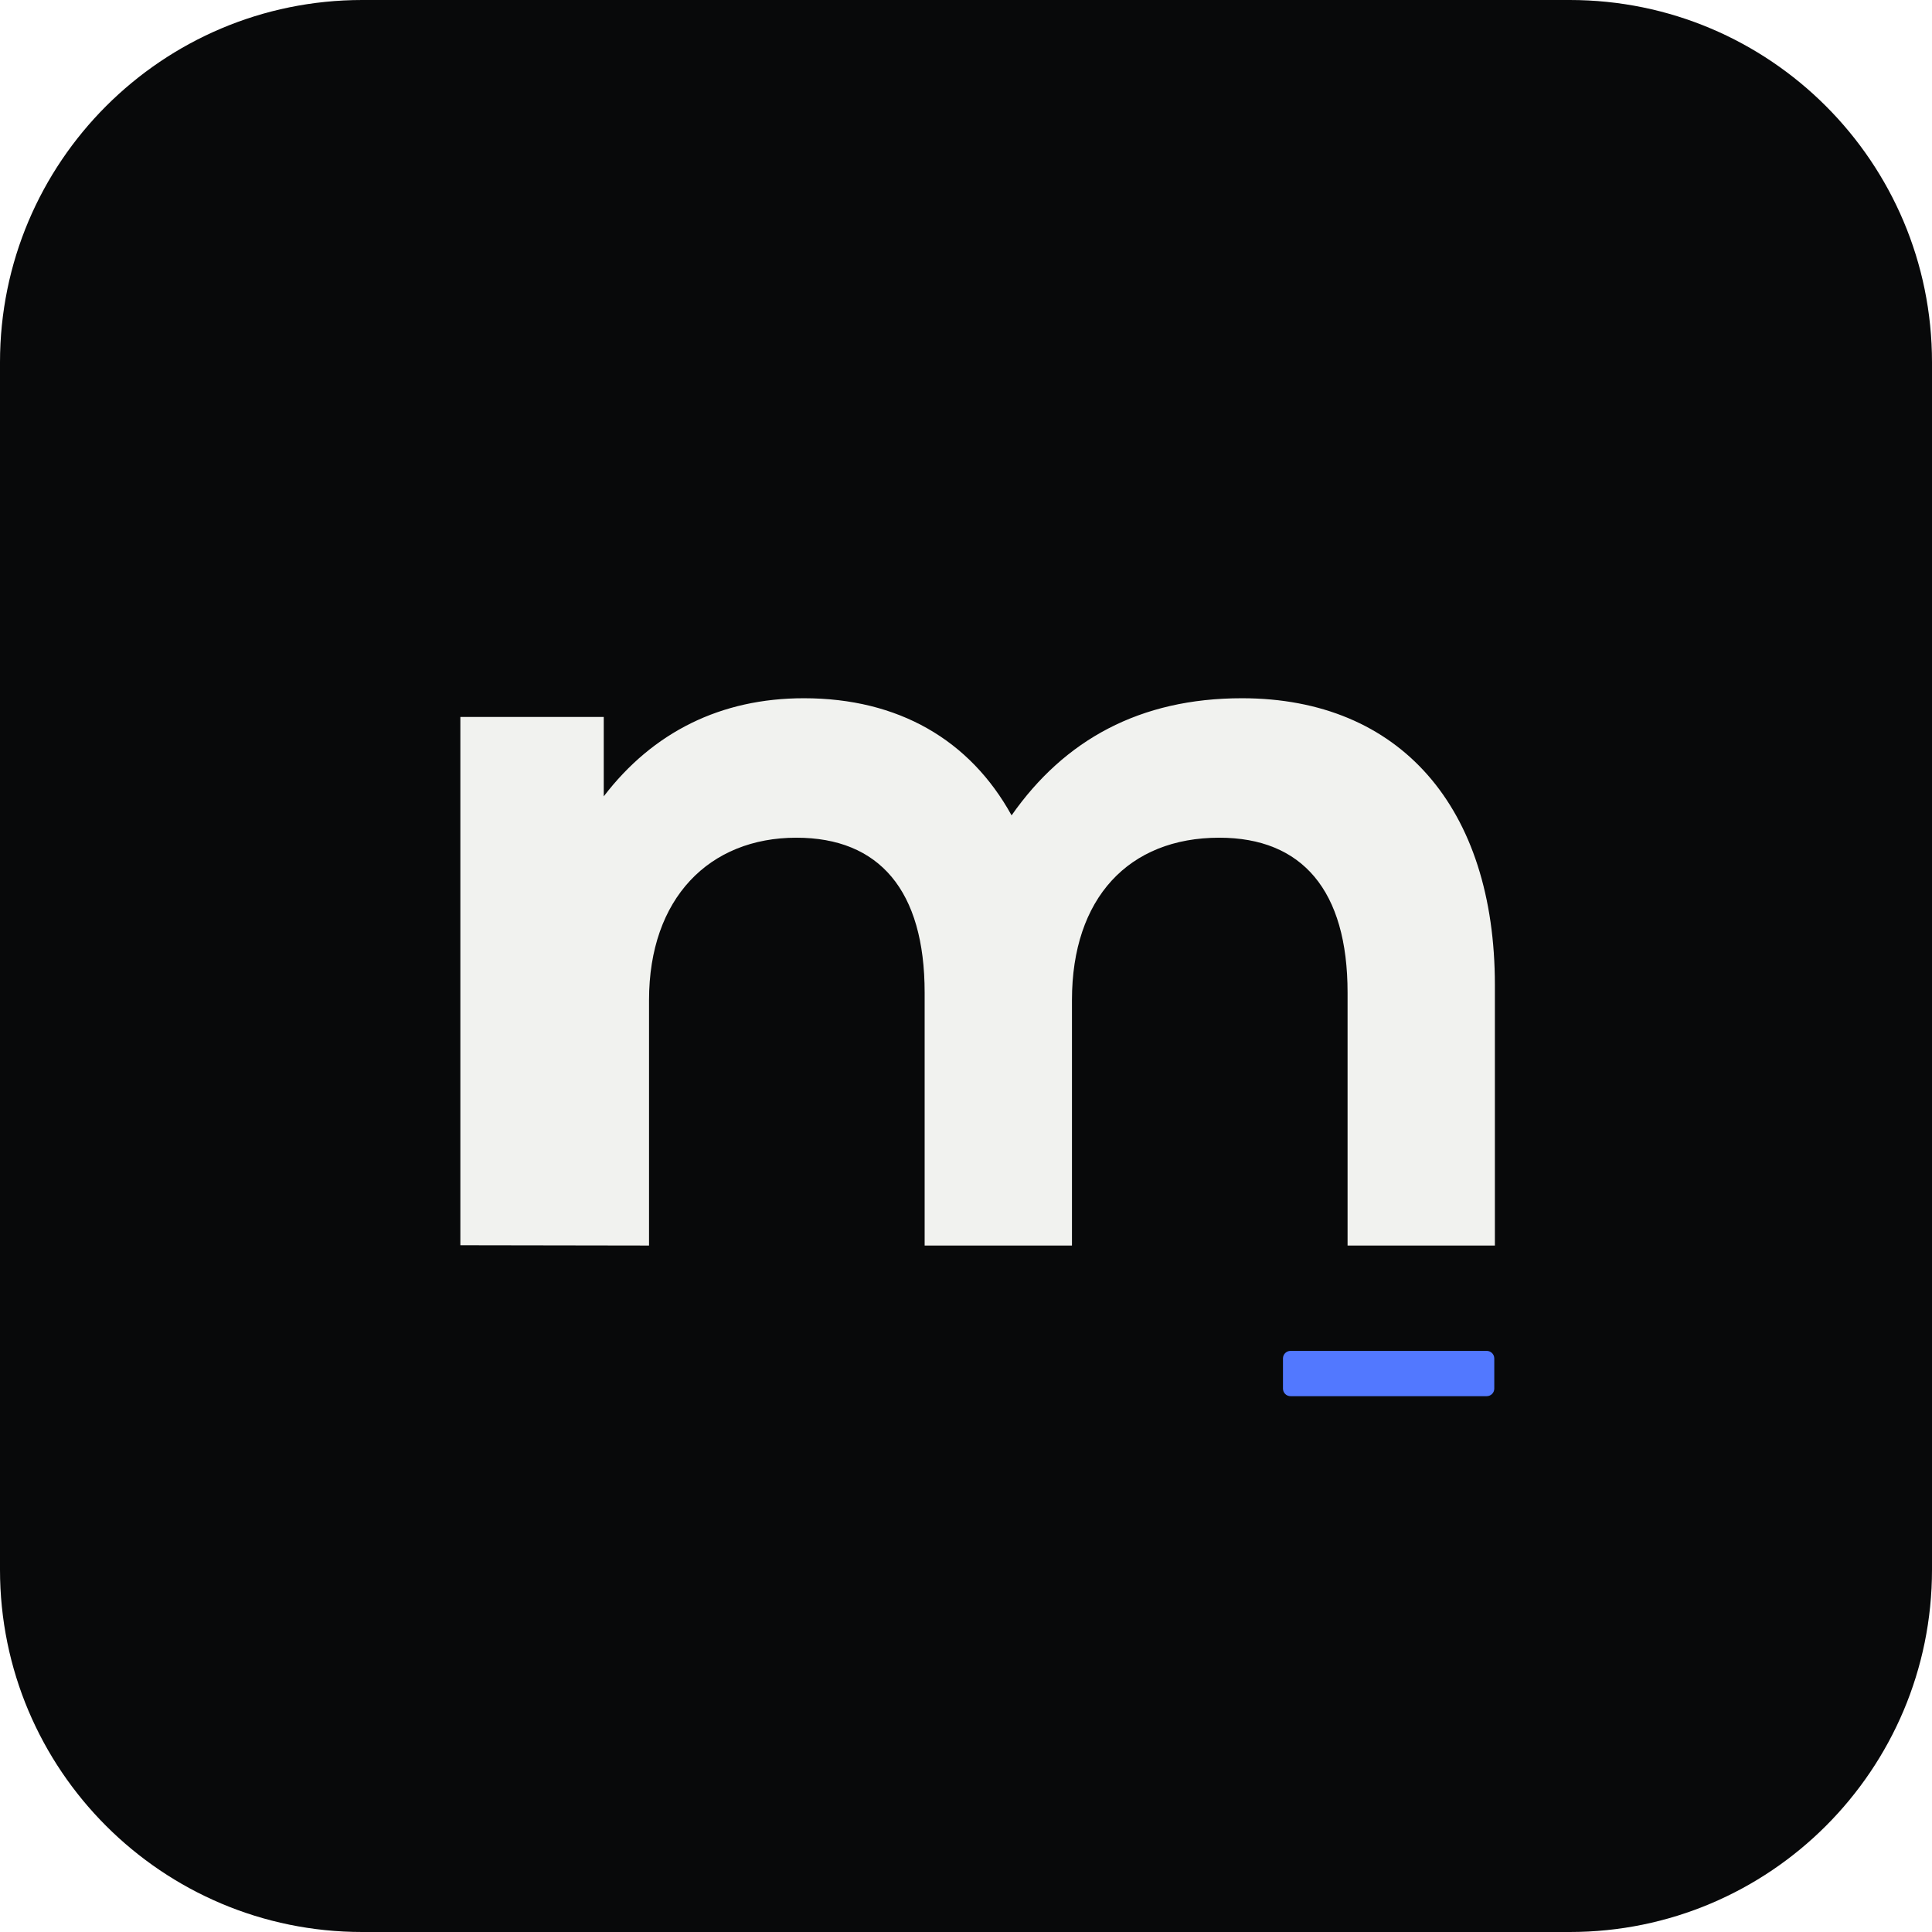
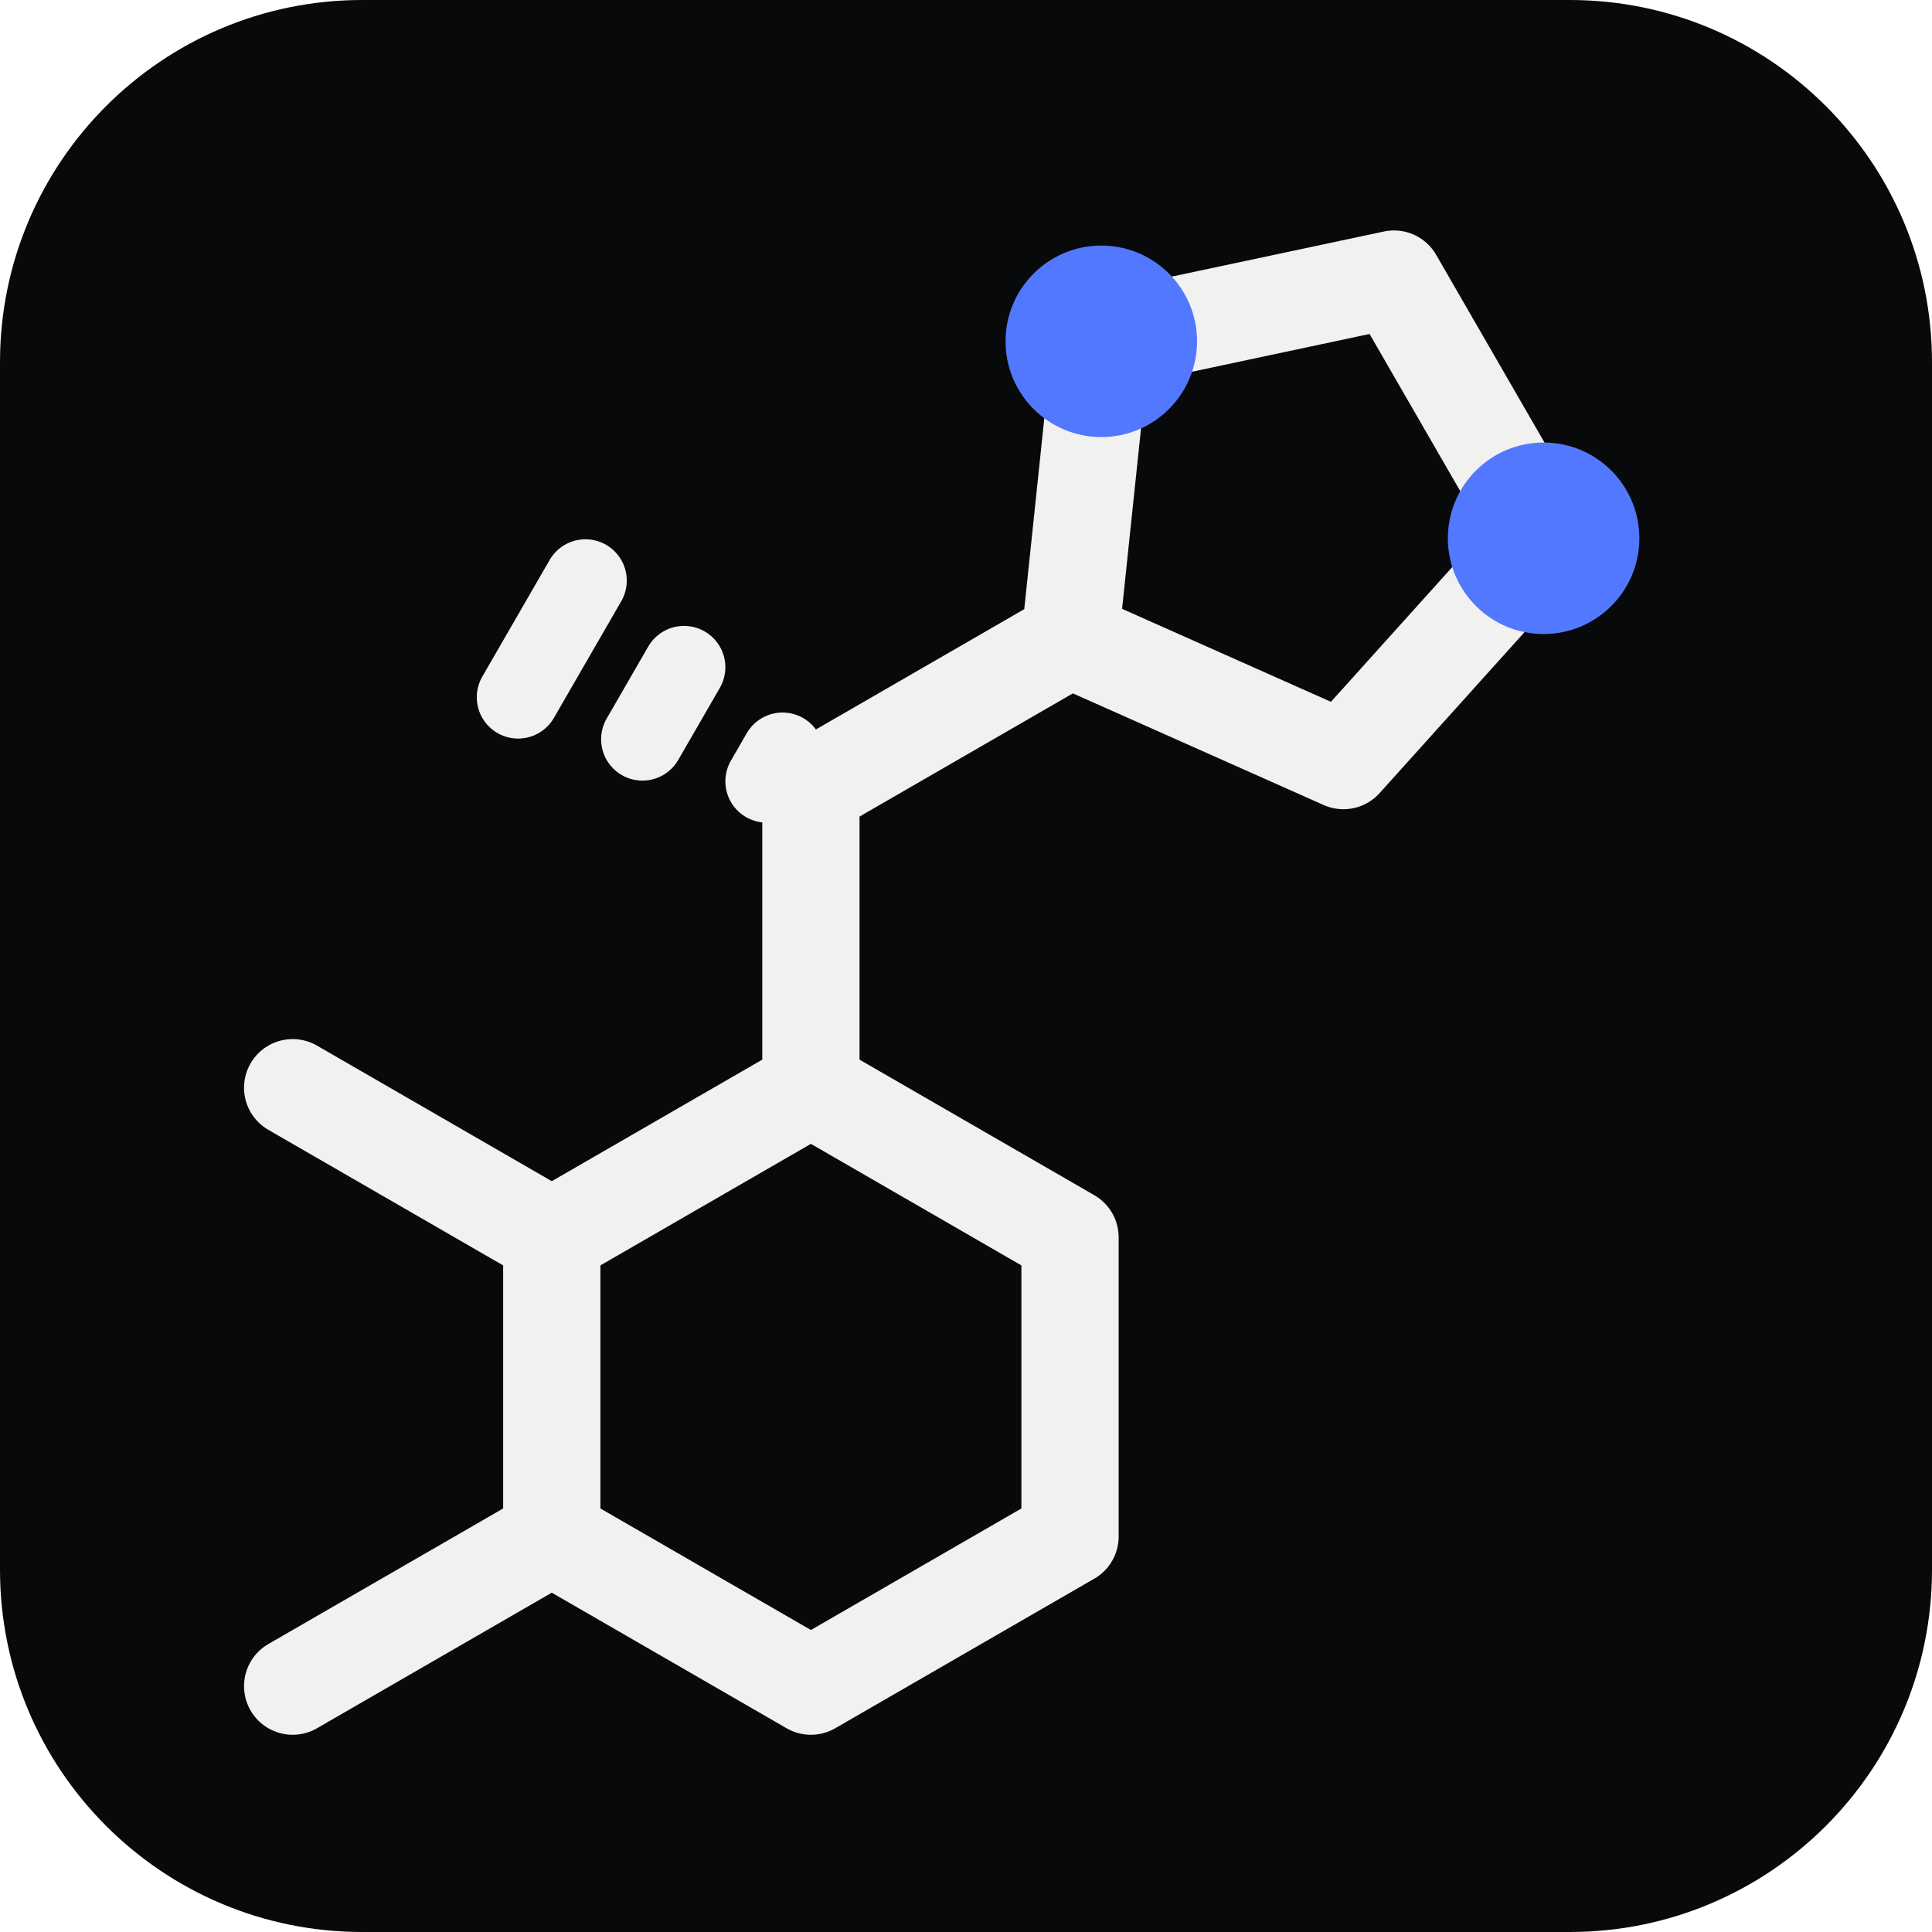
- <svg xmlns="http://www.w3.org/2000/svg" viewBox="0 0 64 64" role="img" aria-label="medeetomilab">
+ <svg xmlns="http://www.w3.org/2000/svg" viewBox="0 0 64 64" role="img" aria-label="studyex_medeetomilab — dexmedetomidine mark">
  <rect width="64" height="64" rx="12" fill="#08090a" />
-   <path d="M15.25 41.25v-17.5H20v2.63c1.63-2.13 3.88-3.25 6.63-3.25 3.13 0 5.5 1.38 6.88 3.88 1.75-2.5 4.25-3.88 7.63-3.88 5.25 0 8.38 3.63 8.38 9.5v8.63h-4.88v-8.38c0-3.38-1.5-5.13-4.25-5.13-3 0-4.88 2-4.88 5.38v8.13h-4.88v-8.38c0-3.38-1.5-5.13-4.25-5.13-2.88 0-4.88 2-4.88 5.38v8.13z" fill="#f1f2ef" />
-   <rect x="42.5" y="44.75" width="7" height="1.5" rx=".25" fill="#5278ff" />
+   <g fill="none" stroke-linecap="round" stroke-linejoin="round" transform="translate(7.96 6.40) scale(0.2478)">
+     <path d="M76.28 119.58L41.64 139.58M41.64 139.58L41.64 179.58M41.64 179.58L76.28 199.58M76.28 199.58L110.92 179.58M110.92 179.58L110.92 139.58M110.92 139.58L76.28 119.58M76.28 119.58L76.28 79.58M41.64 139.58L7 119.58M41.64 179.58L7 199.58M76.28 79.58L110.92 59.58M110.92 59.58L115.1 19.8M115.1 19.8L154.23 11.48M154.23 11.48L174.23 46.13M174.23 46.13L147.47 75.85M147.47 75.85L110.92 59.58" stroke="#f1f2ef" stroke-width="13" />
+     <path d="M72.49 74.95L70.37 78.62M59.32 63.37L53.76 73M46.14 51.79L37.14 67.38" stroke="#f1f2ef" stroke-width="11.05" />
+     <circle cx="115.1" cy="19.8" r="12.8" fill="#5278ff" />
+     <circle cx="174.23" cy="46.13" r="12.8" fill="#5278ff" />
+   </g>
</svg>
